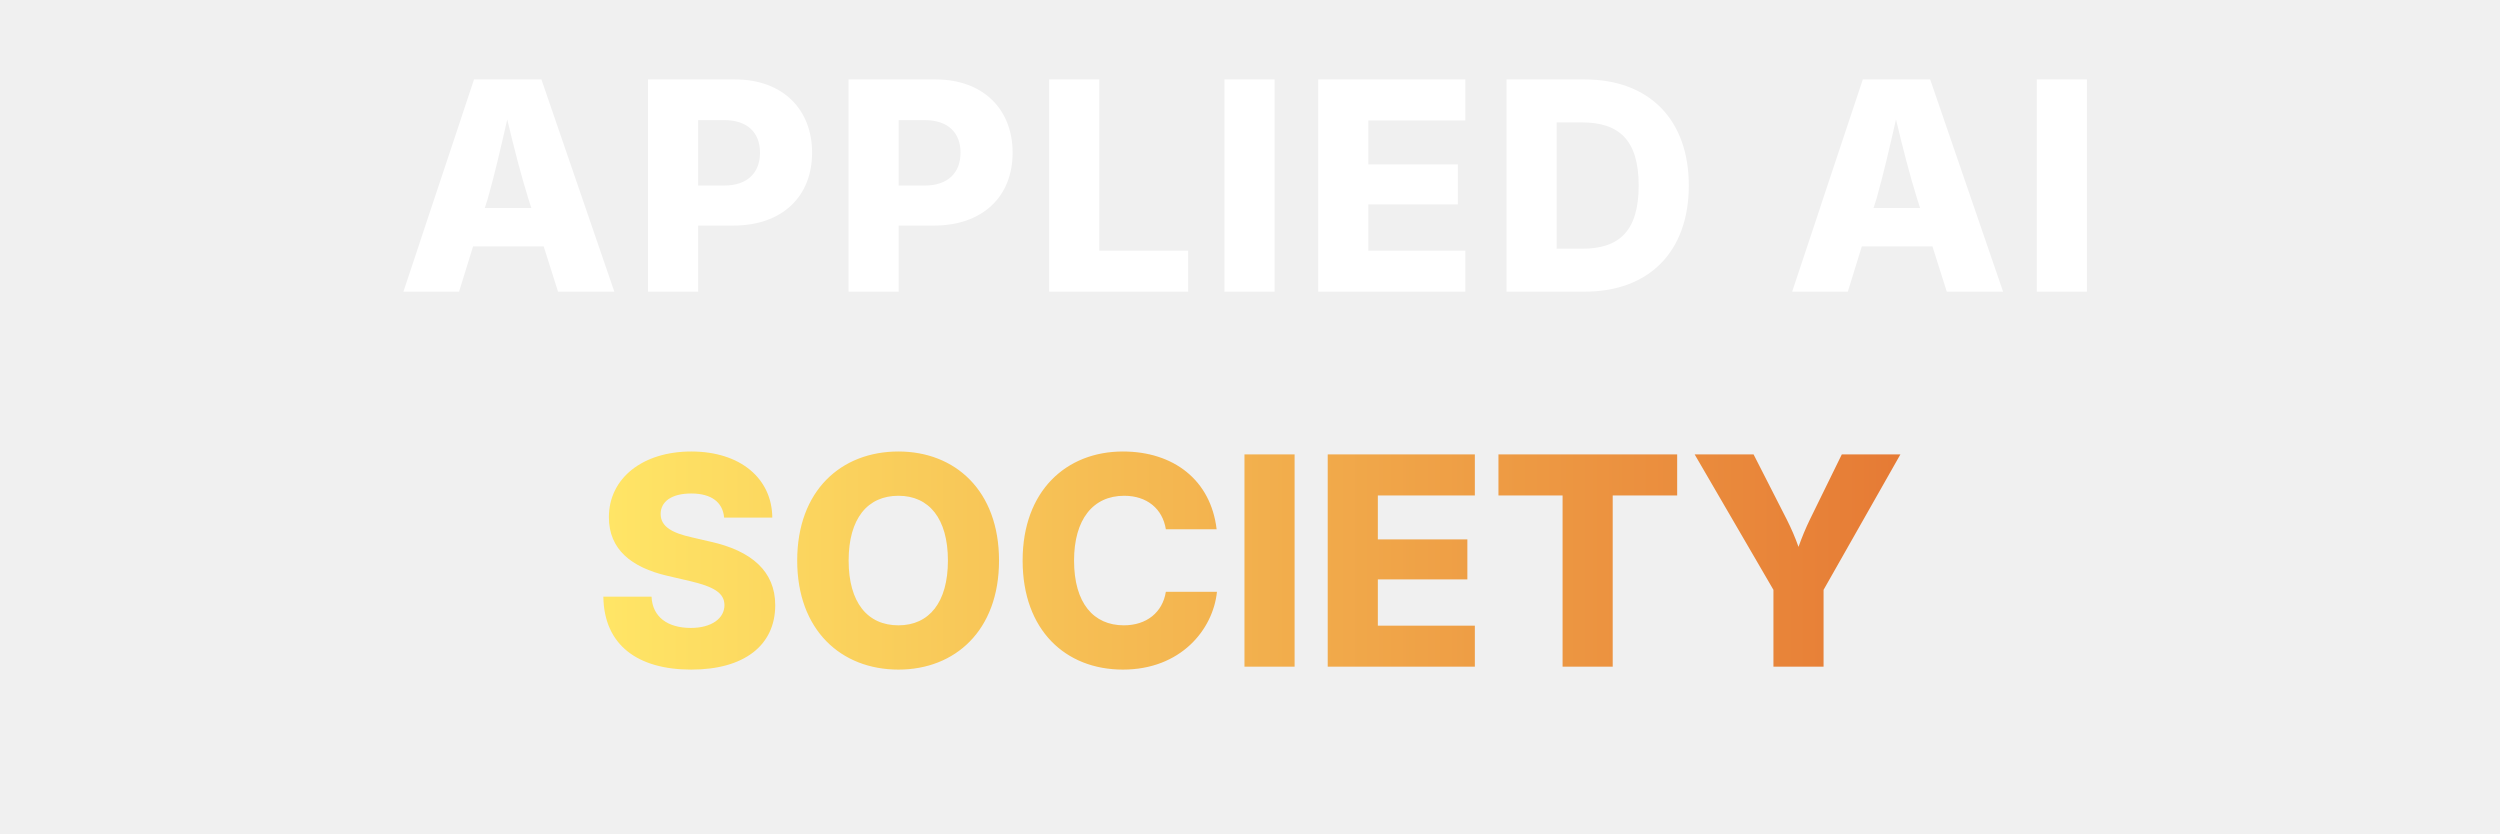
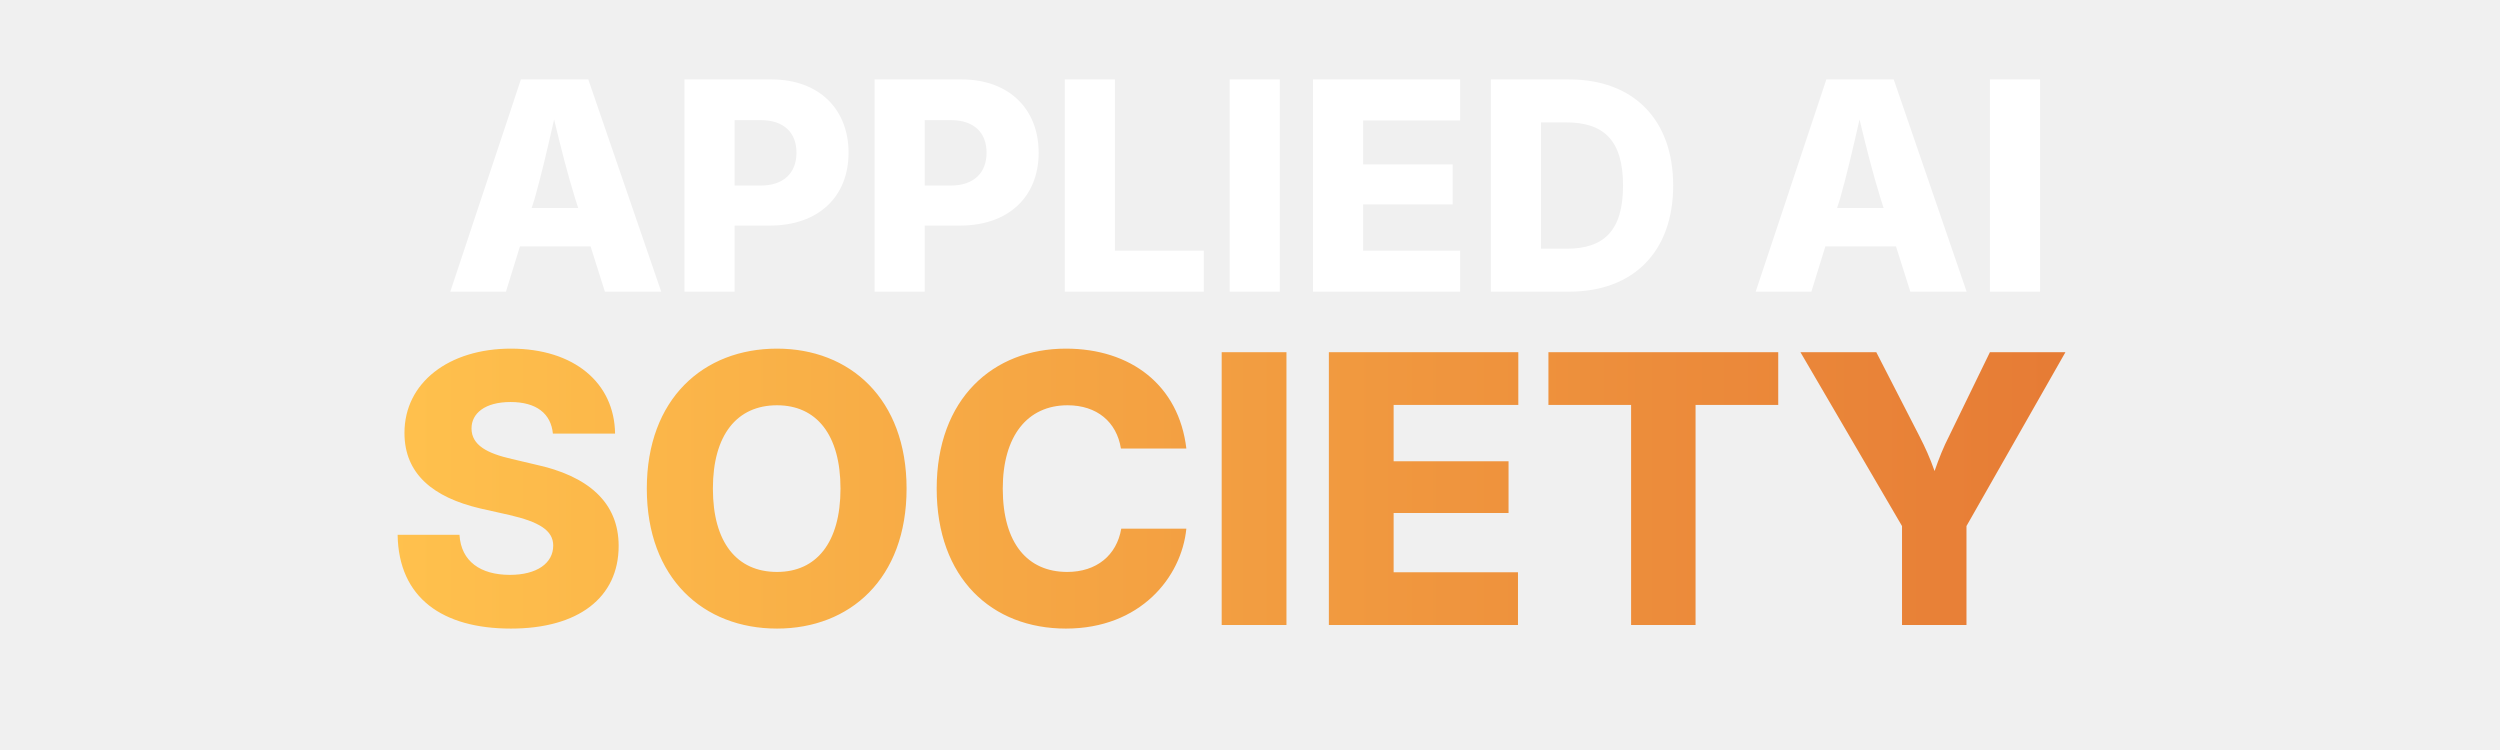
- <svg xmlns="http://www.w3.org/2000/svg" width="120" height="40" viewBox="0 0 120 40" fill="none">
+ <svg xmlns="http://www.w3.org/2000/svg" width="120" height="36" viewBox="0 0 120 36" fill="none">
  <defs>
    <linearGradient id="societyGradientStackedDark" x1="0%" y1="0%" x2="100%" y2="0%">
-       <stop offset="0%" stop-color="#FFE566" />
+       <stop offset="0%" stop-color="#FFC14D" />
      <stop offset="100%" stop-color="#E67B35" />
    </linearGradient>
  </defs>
-   <text x="60" y="14" font-family="system-ui, -apple-system, 'Segoe UI', sans-serif" font-size="14" font-weight="800" text-anchor="middle" letter-spacing="0.5" fill="#FFFFFF">
+   <text x="60" y="14" font-family="system-ui, -apple-system, 'Segoe UI', sans-serif" font-size="14" font-weight="800" text-anchor="middle" fill="#FFFFFF">
    APPLIED AI
  </text>
-   <text x="60" y="32" font-family="system-ui, -apple-system, 'Segoe UI', sans-serif" font-size="14" font-weight="800" text-anchor="middle" textLength="88" lengthAdjust="spacing" fill="url(#societyGradientStackedDark)">
+   <text x="59" y="30" font-family="system-ui, -apple-system, 'Segoe UI', sans-serif" font-size="18" font-weight="800" text-anchor="middle" fill="url(#societyGradientStackedDark)">
    SOCIETY
  </text>
</svg>
